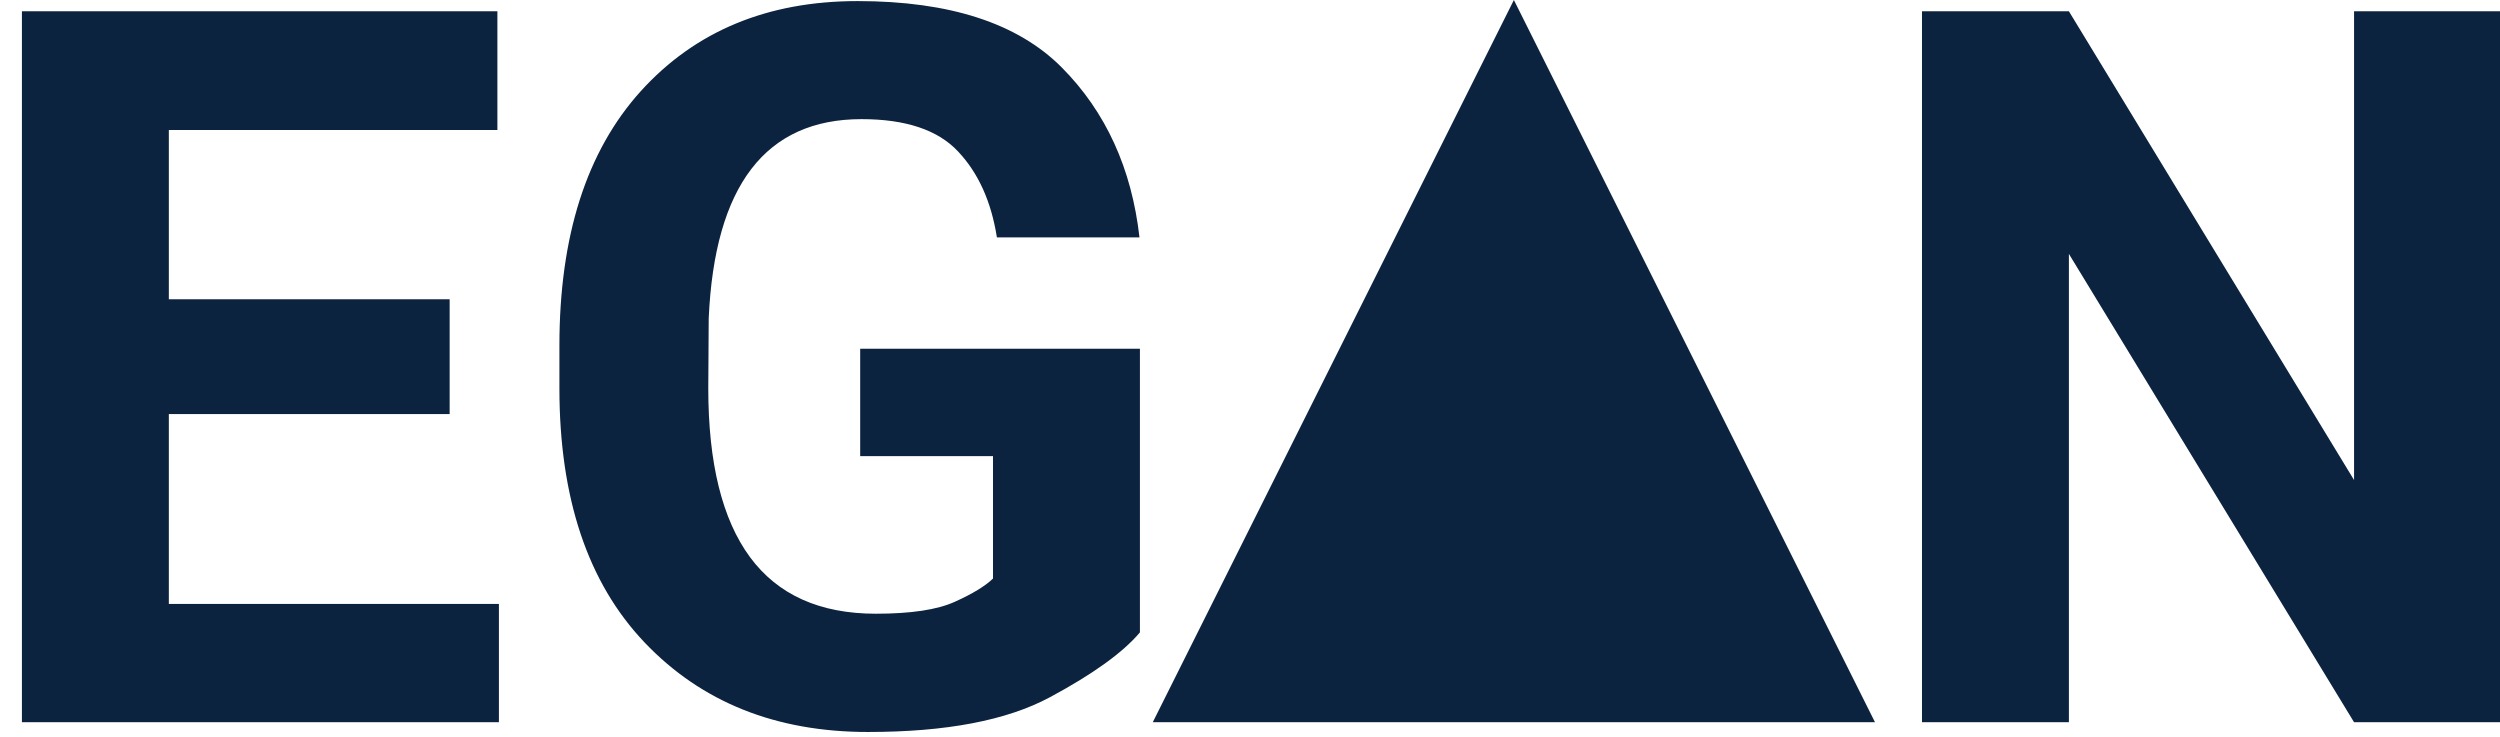
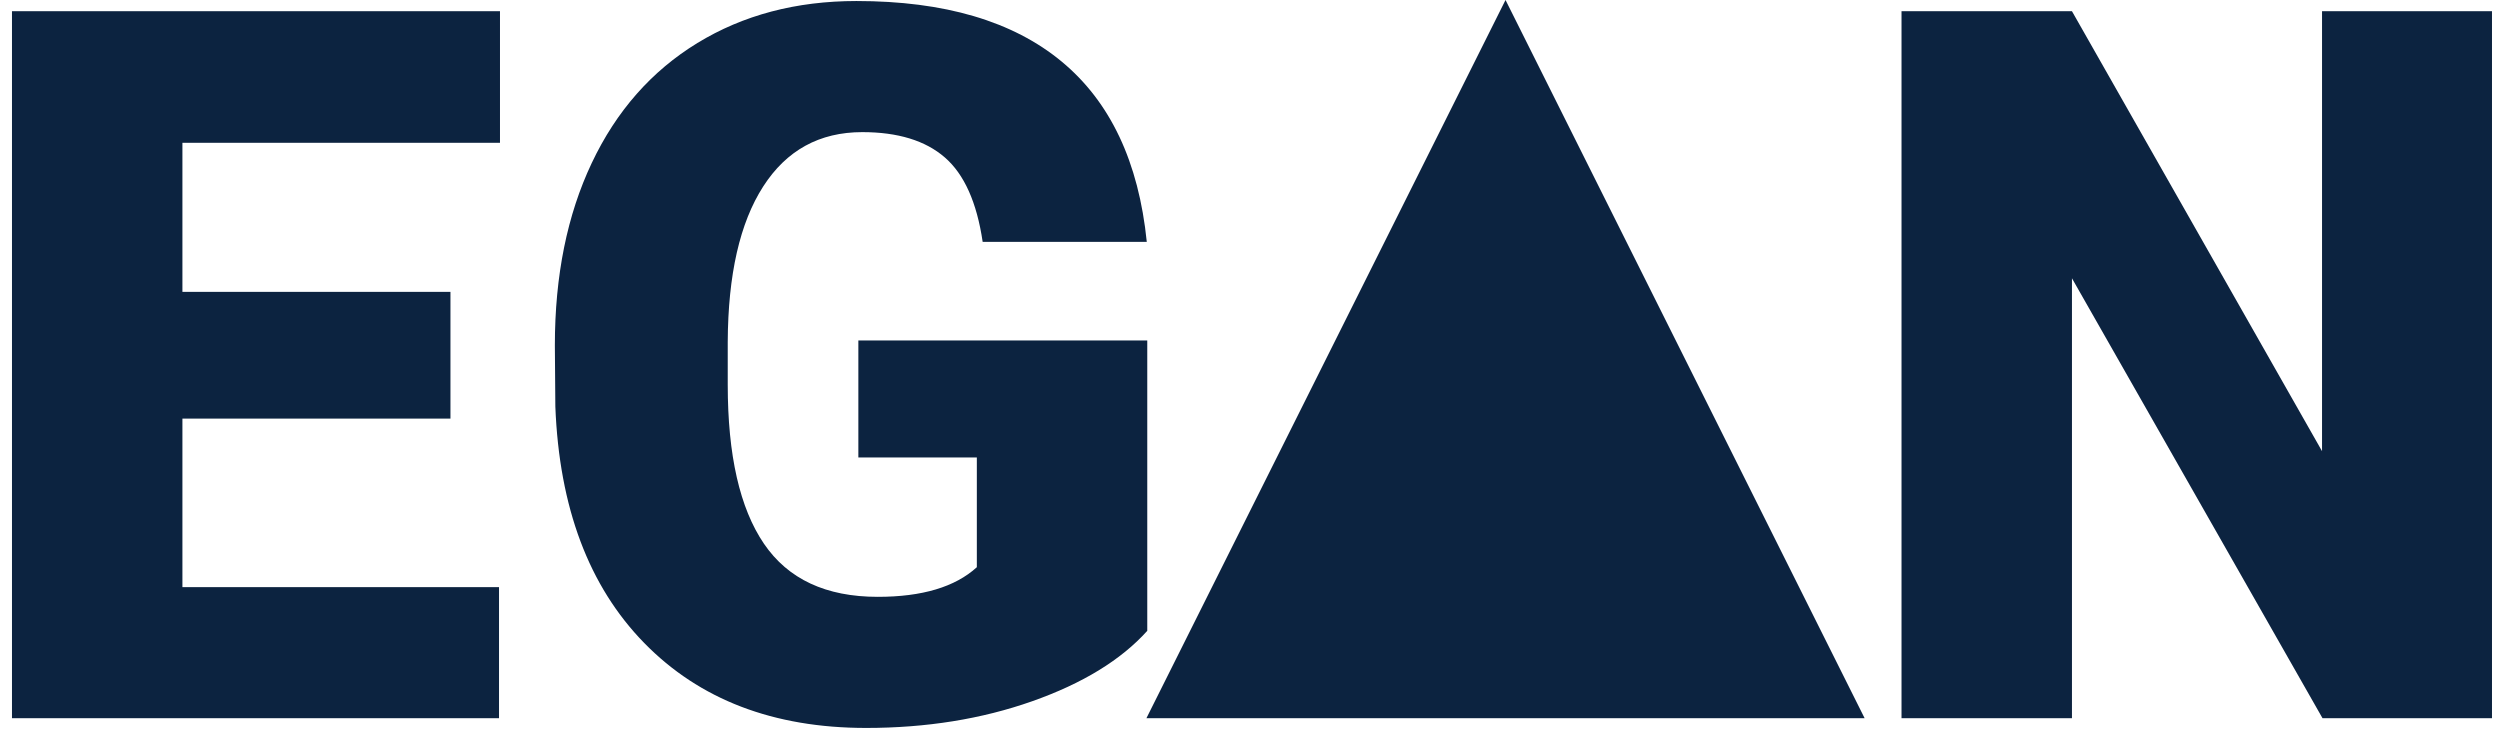
- <svg xmlns="http://www.w3.org/2000/svg" width="180" height="53" viewBox="0 0 180 53">
-   <g fill="#0C2340" fill-rule="evenodd">
-     <text font-family="Roboto-Black, Roboto" font-size="72" font-weight="700" letter-spacing="-.536">
-       <tspan x="-3" y="52">EG</tspan>
-       <tspan x="85.296" y="52" fill-opacity="0">A</tspan>
-       <tspan x="133.803" y="52">N</tspan>
-     </text>
-     <path d="M109 0l26 52H83z" />
+ <svg xmlns="http://www.w3.org/2000/svg" width="181px" height="53px" viewBox="0 0 181 53" version="1.1">
+   <defs />
+   <g id="Page-1" stroke="none" stroke-width="1" fill="none" fill-rule="evenodd">
+     <g id="180x53-logo" fill="#0C2340">
+       <path d="M32.613,30.309 L13.207,30.309 L13.207,42.508 L36.129,42.508 L36.129,52 L0.867,52 L0.867,0.812 L36.199,0.812 L36.199,10.34 L13.207,10.34 L13.207,21.133 L32.613,21.133 L32.613,30.309 Z M83.062,45.672 C81.164,47.781 78.387,49.48 74.73,50.77 C71.074,52.059 67.066,52.703 62.707,52.703 C56.004,52.703 50.648,50.652 46.641,46.551 C42.633,42.449 40.488,36.742 40.207,29.43 L40.172,25 C40.172,19.961 41.062,15.561 42.844,11.799 C44.625,8.037 47.174,5.143 50.49,3.115 C53.807,1.088 57.645,0.074 62.004,0.074 C68.379,0.074 73.33,1.533 76.857,4.451 C80.385,7.369 82.441,11.723 83.027,17.512 L71.145,17.512 C70.723,14.652 69.809,12.613 68.402,11.395 C66.996,10.176 65.004,9.566 62.426,9.566 C59.332,9.566 56.941,10.879 55.254,13.504 C53.566,16.129 52.711,19.879 52.688,24.754 L52.688,27.848 C52.688,32.957 53.561,36.795 55.307,39.361 C57.053,41.928 59.801,43.211 63.551,43.211 C66.762,43.211 69.152,42.496 70.723,41.066 L70.723,33.121 L62.145,33.121 L62.145,24.648 L83.062,24.648 L83.062,45.672 Z" id="EG" />
+       <polygon id="N" points="180.42 52 168.151 52 150.01 20.148 150.01 52 137.67 52 137.67 0.812 150.01 0.812 168.115 32.664 168.115 0.812 180.42 0.812" />
+       <polygon id="Shape" points="109 0 135 52 83 52" />
+     </g>
  </g>
</svg>
